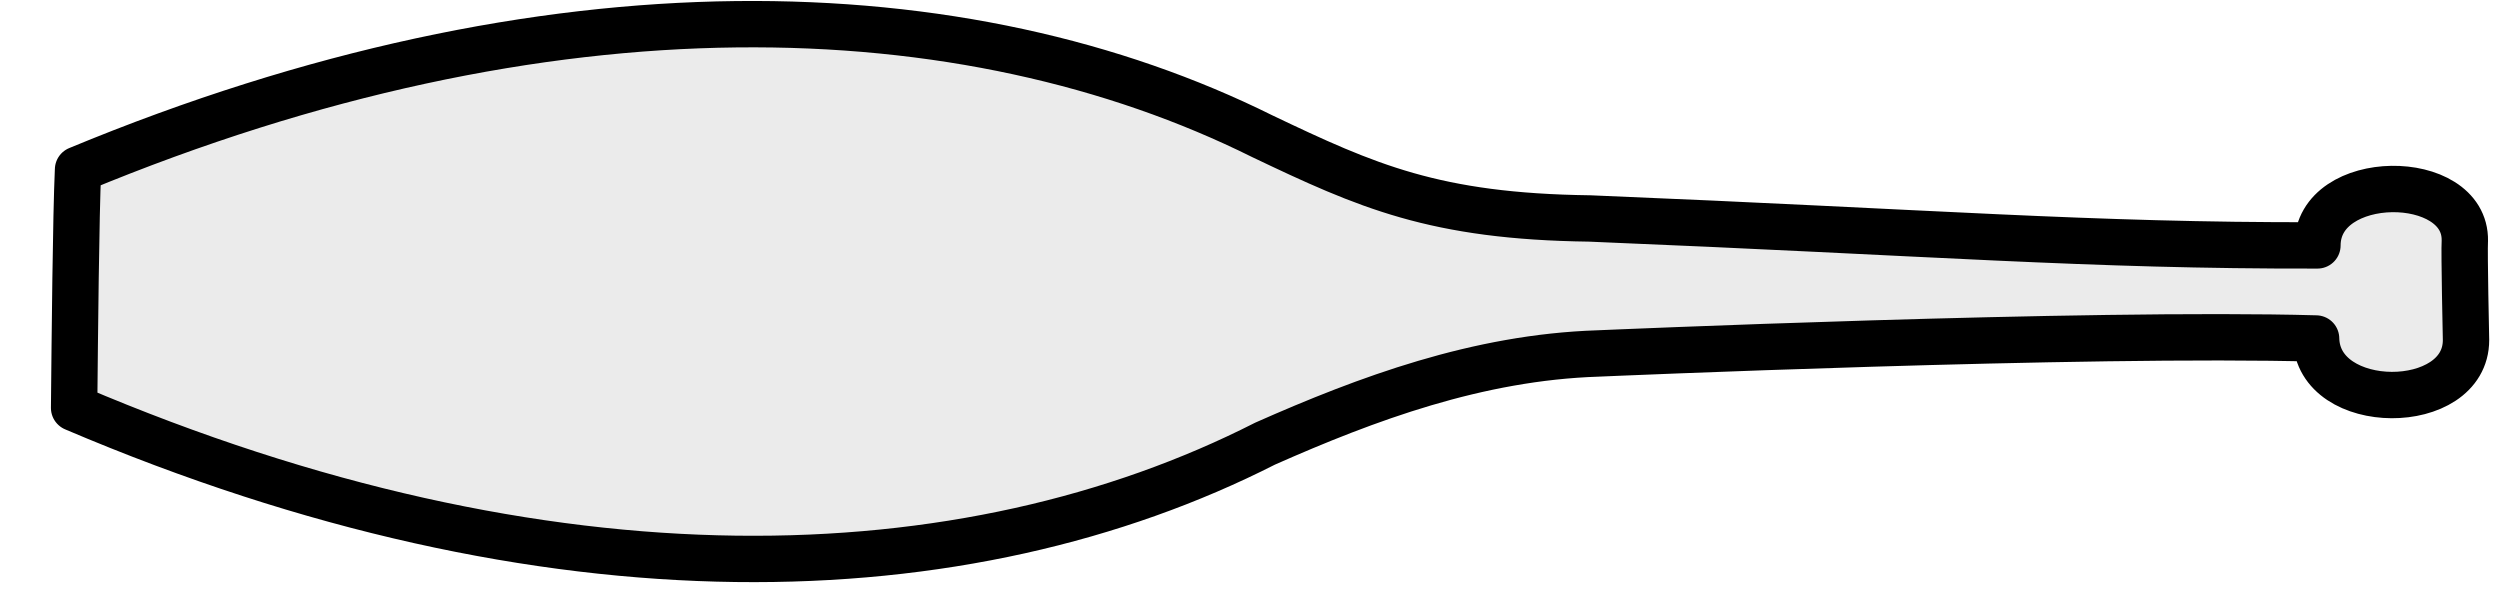
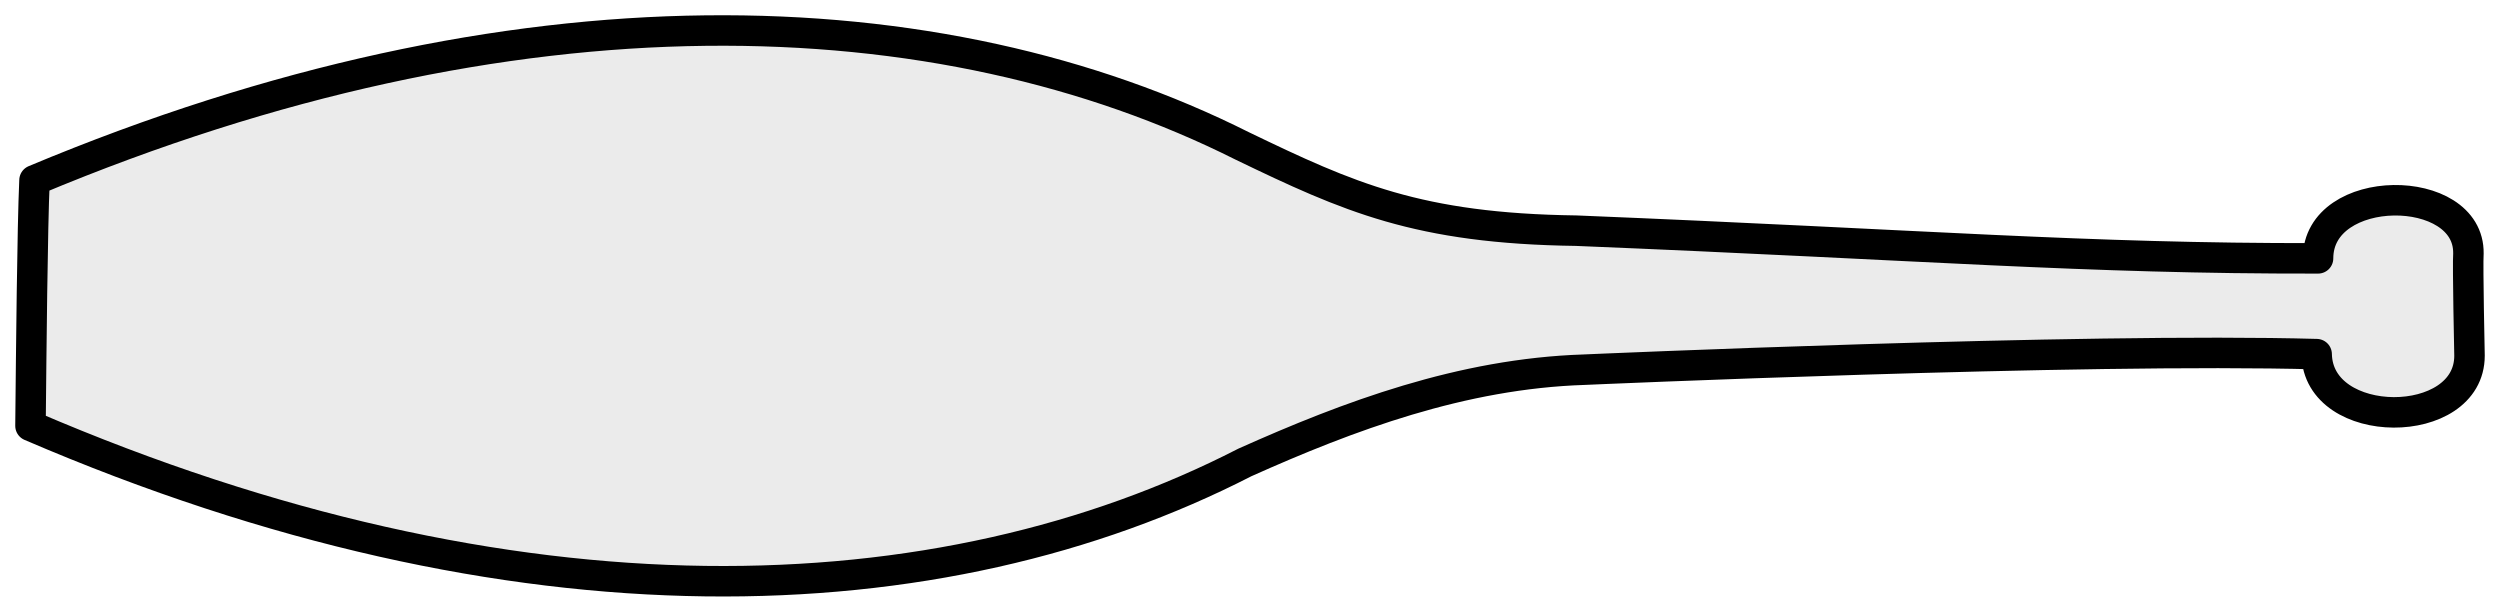
- <svg xmlns="http://www.w3.org/2000/svg" id="club" viewBox="0 0 33.7 8" version="1.1">
-   <path style="opacity:1;fill:#ebebeb;fill-opacity:1;stroke:#000000;stroke-width:0.625;stroke-linejoin:round;stroke-dasharray:none;stroke-dashoffset:0;stroke-opacity:1" d="m 1 5.5 c 6.415,2.733 12.021,2.529 16.054,0.48 1.373,-0.608 2.867,-1.162 4.482,-1.215 0,0 6.6,-0.289 9.685,-0.202 0.02,1.013 2.022,1.013 2.021,0.02 0,0 -0.026,-1.188 -0.016,-1.338 0.017,-0.94 -1.985,-0.94 -1.987,0.063 -3.101,0.006 -5.149,-0.172 -9.807,-0.363 -2.092,-0.027 -3.006,-0.436 -4.417,-1.109 -3.995,-1.985 -9.601,-2.189 -15.963,0.449 -0.029,0.644 -0.043,2.201 -0.053,3.214 z" id="clubPath" />
+ <svg xmlns="http://www.w3.org/2000/svg" id="club" viewBox="0 0 41 10.031" version="1.1">
+   <path style="opacity: 1; fill: rgb(235, 235, 235); fill-opacity: 1; stroke: rgb(0, 0, 0); stroke-linejoin: round; stroke-dasharray: none; stroke-dashoffset: 0; stroke-opacity: 1; stroke-width: 0.5;" d="M 0.5 6.984 C 8.459 10.407 15.413 10.152 20.416 7.584 C 22.12 6.821 23.976 6.128 25.977 6.063 C 25.977 6.063 34.166 5.7 37.993 5.808 C 38.017 7.077 40.501 7.077 40.5 5.833 C 40.5 5.833 40.468 4.345 40.482 4.158 C 40.501 2.98 38.017 2.98 38.016 4.237 C 34.17 4.243 31.628 4.019 25.85 3.783 C 23.255 3.748 22.12 3.236 20.37 2.392 C 15.413 -0.095 8.459 -0.35 0.566 2.956 C 0.53 3.763 0.513 5.713 0.5 6.984 Z" />
</svg>
